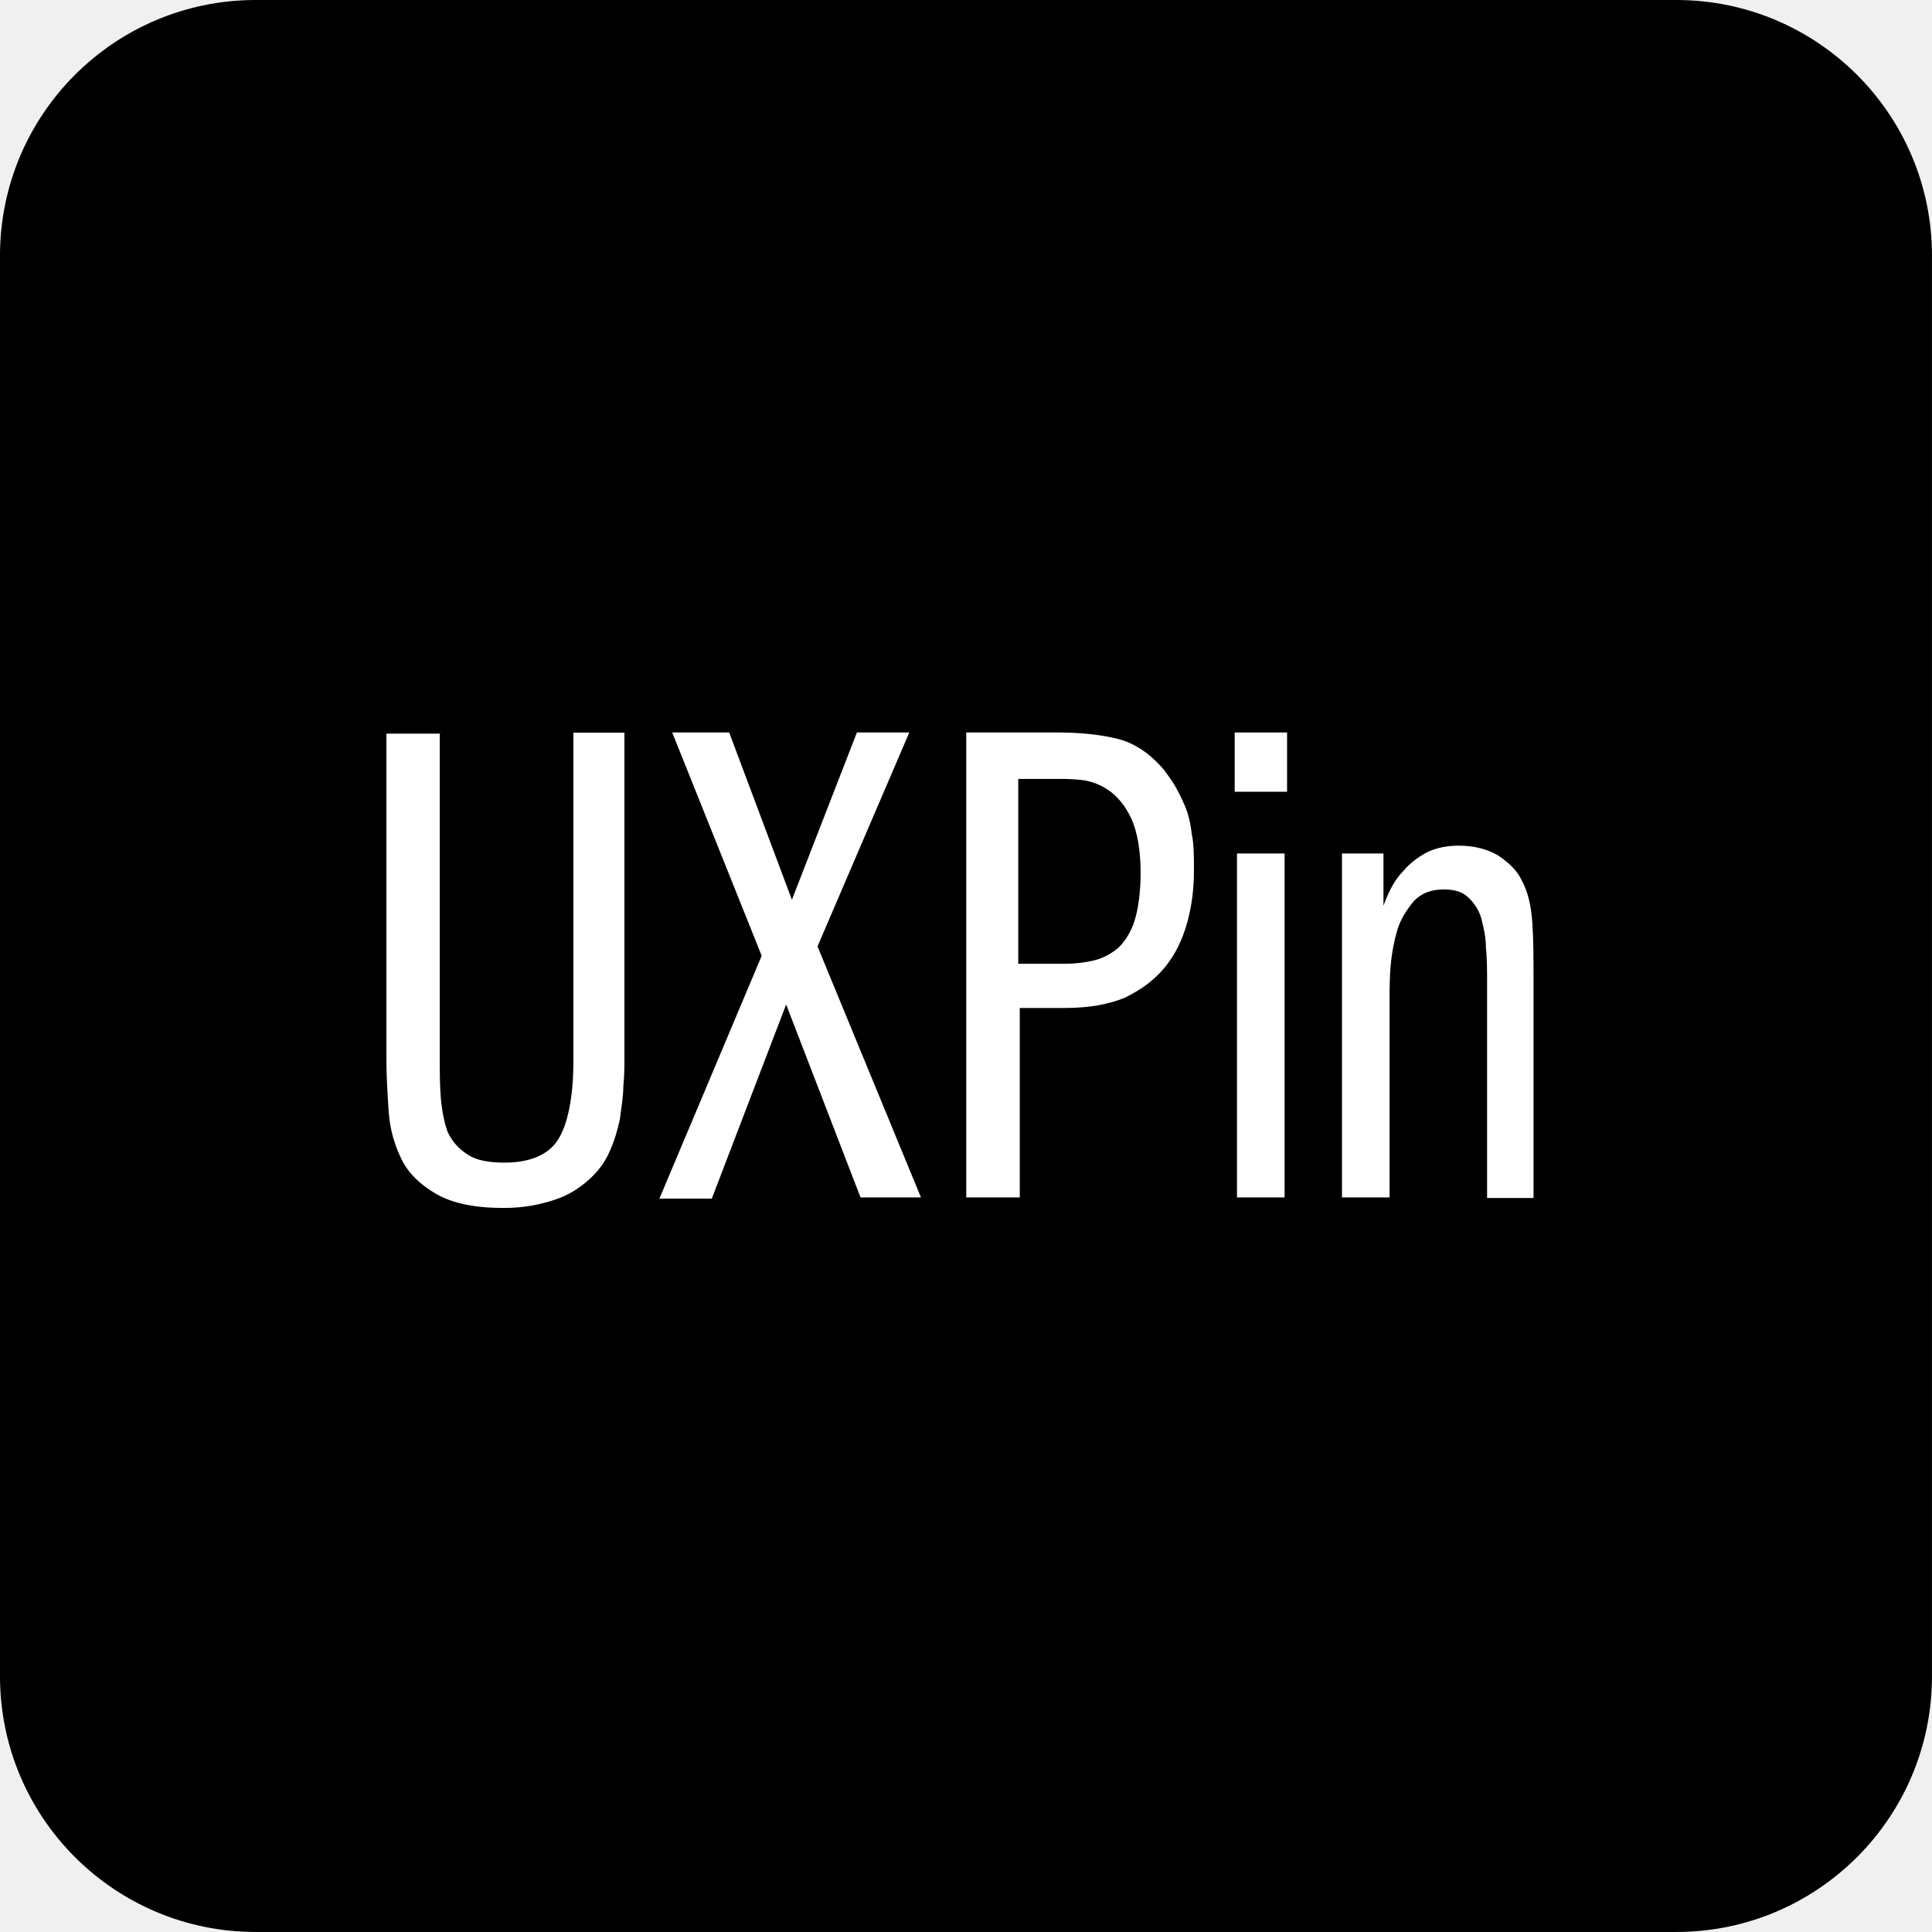
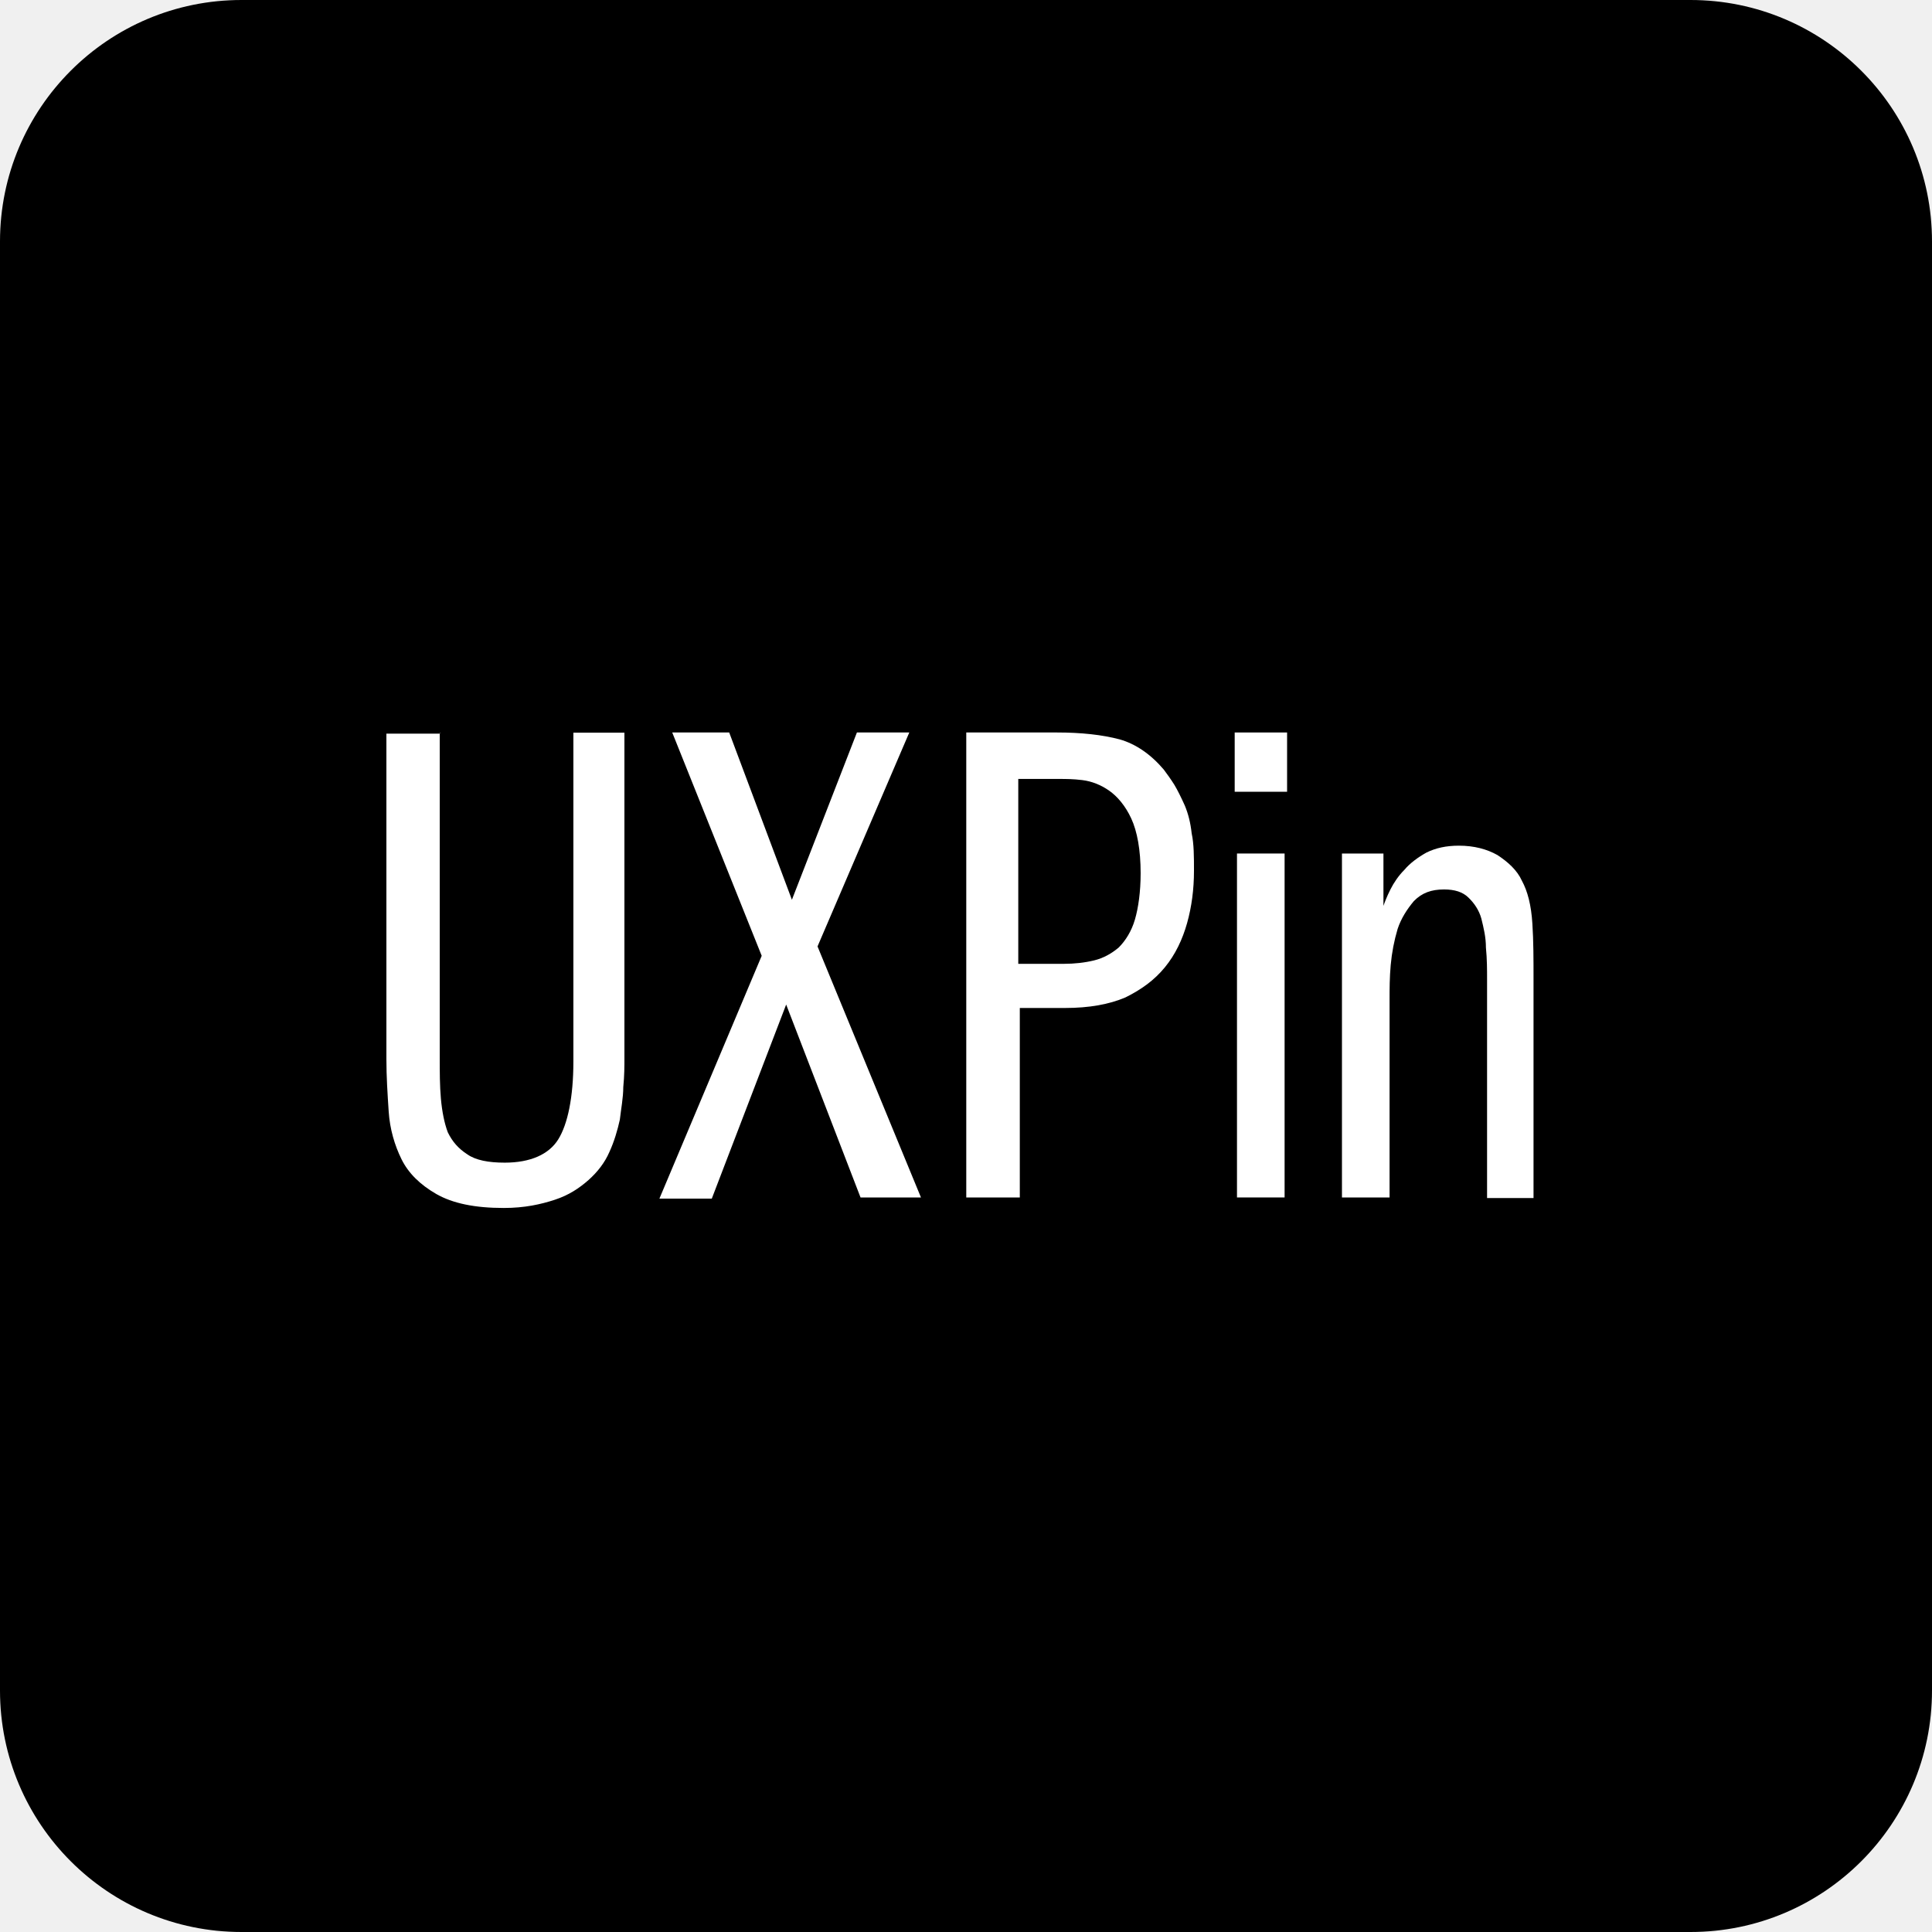
- <svg xmlns="http://www.w3.org/2000/svg" width="80" height="80" fill="none" viewBox="0 0 80 80">
-   <rect width="79.999" height="79.999" fill="#000" rx="10.589" />
-   <path fill="#fff" d="M18.209 30.33V43.804C18.209 44.382 18.209 44.96 18.256 45.49C18.304 46.021 18.399 46.504 18.541 46.884C18.731 47.272 18.977 47.557 19.357 47.802C19.697 48.04 20.22 48.142 20.9 48.142C21.961 48.142 22.729 47.802 23.117 47.177C23.505 46.551 23.742 45.443 23.742 43.955V30.338H25.856V43.812C25.856 44.153 25.856 44.532 25.809 45.015C25.809 45.451 25.714 45.934 25.666 46.361C25.571 46.797 25.429 47.28 25.231 47.707C25.041 48.142 24.748 48.523 24.368 48.863C23.98 49.203 23.552 49.488 22.974 49.678C22.397 49.868 21.724 50.019 20.861 50.019C19.657 50.019 18.747 49.829 18.066 49.441C17.393 49.053 16.91 48.578 16.625 48C16.34 47.422 16.142 46.749 16.095 46.029C16.047 45.308 16 44.588 16 43.86V30.378H18.217V30.33H18.209Z" />
-   <path fill="#fff" d="M27.835 30.33H30.194L32.791 37.257L35.483 30.33H37.652L33.852 39.189L38.135 49.583H35.633L32.553 41.595L29.474 49.631H27.305L31.54 39.577L27.835 30.33Z" />
-   <path fill="#fff" d="M40.011 30.33H43.763C44.776 30.33 45.639 30.425 46.36 30.615C47.033 30.805 47.658 31.241 48.189 31.866C48.331 32.056 48.474 32.254 48.624 32.491C48.767 32.729 48.909 33.022 49.059 33.354C49.202 33.695 49.297 34.075 49.344 34.51C49.439 34.946 49.439 35.476 49.439 36.054C49.439 36.822 49.344 37.542 49.154 38.223C48.964 38.896 48.672 39.521 48.236 40.052C47.801 40.582 47.27 40.97 46.597 41.303C45.925 41.587 45.109 41.738 44.096 41.738H42.227V49.583H40.011V30.33ZM42.227 39.909H44.056C44.492 39.909 44.919 39.862 45.307 39.767C45.695 39.672 46.027 39.482 46.32 39.236C46.605 38.951 46.851 38.563 46.993 38.08C47.136 37.597 47.231 36.925 47.231 36.157C47.231 35.191 47.088 34.423 46.843 33.893C46.597 33.362 46.265 32.974 45.925 32.737C45.584 32.499 45.204 32.349 44.816 32.301C44.428 32.254 44.143 32.254 43.85 32.254H42.164V39.909H42.227Z" />
-   <path fill="#fff" d="M53.295 30.33V32.784H51.126V30.33H53.295ZM51.221 35.341H53.192V49.583H51.221V35.341Z" />
-   <path fill="#fff" d="M55.457 35.341H57.286V37.51C57.333 37.368 57.428 37.122 57.571 36.837C57.713 36.552 57.911 36.26 58.149 36.022C58.386 35.737 58.727 35.492 59.067 35.302C59.455 35.112 59.882 35.017 60.413 35.017C61.038 35.017 61.569 35.159 62.004 35.404C62.44 35.69 62.819 36.03 63.017 36.465C63.255 36.901 63.405 37.479 63.453 38.247C63.5 38.967 63.5 39.735 63.5 40.558V49.607H61.577V40.582C61.577 40.147 61.577 39.719 61.529 39.236C61.529 38.801 61.434 38.421 61.339 38.033C61.244 37.692 61.054 37.407 60.809 37.17C60.571 36.932 60.231 36.83 59.795 36.83C59.265 36.83 58.877 36.972 58.544 37.312C58.26 37.653 58.014 38.033 57.872 38.468C57.729 38.951 57.634 39.434 57.587 39.957C57.539 40.479 57.539 40.97 57.539 41.35V49.583H55.568V35.341H55.457Z" />
+ <svg xmlns="http://www.w3.org/2000/svg" width="160" height="160" viewBox="0 0 160 160" fill="none">
+   <rect width="160" height="160" rx="20" fill="black" />
+   <path d="M36.417 60.661V87.61C36.417 88.765 36.417 89.921 36.513 90.982C36.608 92.043 36.797 93.009 37.083 93.769C37.462 94.545 37.953 95.115 38.713 95.605C39.394 96.08 40.439 96.286 41.801 96.286C43.922 96.286 45.458 95.605 46.234 94.355C47.01 93.104 47.485 90.887 47.485 87.91V60.677H51.712V87.625C51.712 88.306 51.712 89.066 51.617 90.032C51.617 90.903 51.428 91.869 51.333 92.724C51.142 93.595 50.858 94.56 50.462 95.415C50.082 96.286 49.496 97.046 48.736 97.727C47.96 98.408 47.105 98.978 45.949 99.358C44.793 99.738 43.447 100.039 41.722 100.039C39.315 100.039 37.494 99.659 36.133 98.883C34.787 98.107 33.821 97.157 33.251 96.001C32.681 94.845 32.285 93.5 32.19 92.059C32.095 90.618 32 89.177 32 87.72V60.756H36.433V60.661H36.417Z" fill="white" />
+   <path d="M55.671 60.661H60.389L65.582 74.515L70.966 60.661H75.304L67.704 78.379L76.27 99.168H71.266L65.107 83.192L58.948 99.263H54.61L63.081 79.155L55.671 60.661Z" fill="white" />
+   <path d="M80.022 60.661H87.528C89.554 60.661 91.28 60.851 92.721 61.231C94.067 61.611 95.317 62.482 96.378 63.733C96.663 64.113 96.948 64.509 97.249 64.984C97.534 65.459 97.819 66.045 98.12 66.71C98.405 67.39 98.595 68.15 98.69 69.021C98.88 69.892 98.88 70.953 98.88 72.109C98.88 73.645 98.69 75.085 98.31 76.447C97.93 77.793 97.344 79.044 96.473 80.105C95.603 81.165 94.542 81.941 93.196 82.606C91.85 83.176 90.219 83.477 88.192 83.477H84.456V99.168H80.022V60.661ZM84.456 79.82H88.113C88.984 79.82 89.839 79.725 90.615 79.535C91.391 79.345 92.056 78.965 92.642 78.474C93.212 77.904 93.703 77.128 93.987 76.162C94.272 75.196 94.463 73.85 94.463 72.315C94.463 70.383 94.177 68.847 93.687 67.786C93.196 66.725 92.531 65.95 91.85 65.475C91.169 65 90.409 64.699 89.633 64.604C88.858 64.509 88.287 64.509 87.702 64.509H84.329V79.82H84.456Z" fill="white" />
+   <path d="M106.591 60.661V65.57H102.252V60.661H106.591ZM102.442 70.684H106.385V99.168H102.442V70.684Z" fill="white" />
+   <path d="M110.914 70.684H114.571V75.022C114.666 74.737 114.856 74.246 115.141 73.676C115.426 73.106 115.822 72.52 116.297 72.045C116.772 71.475 117.453 70.985 118.134 70.605C118.909 70.225 119.764 70.035 120.825 70.035C122.076 70.035 123.137 70.32 124.008 70.81C124.879 71.38 125.639 72.061 126.034 72.932C126.509 73.803 126.81 74.959 126.905 76.495C127 77.935 127 79.471 127 81.118V99.216H123.153V81.165C123.153 80.295 123.153 79.44 123.058 78.474C123.058 77.603 122.868 76.843 122.678 76.067C122.488 75.386 122.108 74.816 121.617 74.341C121.142 73.866 120.461 73.66 119.59 73.66C118.529 73.66 117.754 73.945 117.089 74.626C116.519 75.307 116.028 76.067 115.743 76.938C115.458 77.904 115.268 78.87 115.173 79.915C115.078 80.96 115.078 81.941 115.078 82.701V99.168H111.135V70.684H110.914Z" fill="white" />
</svg>
